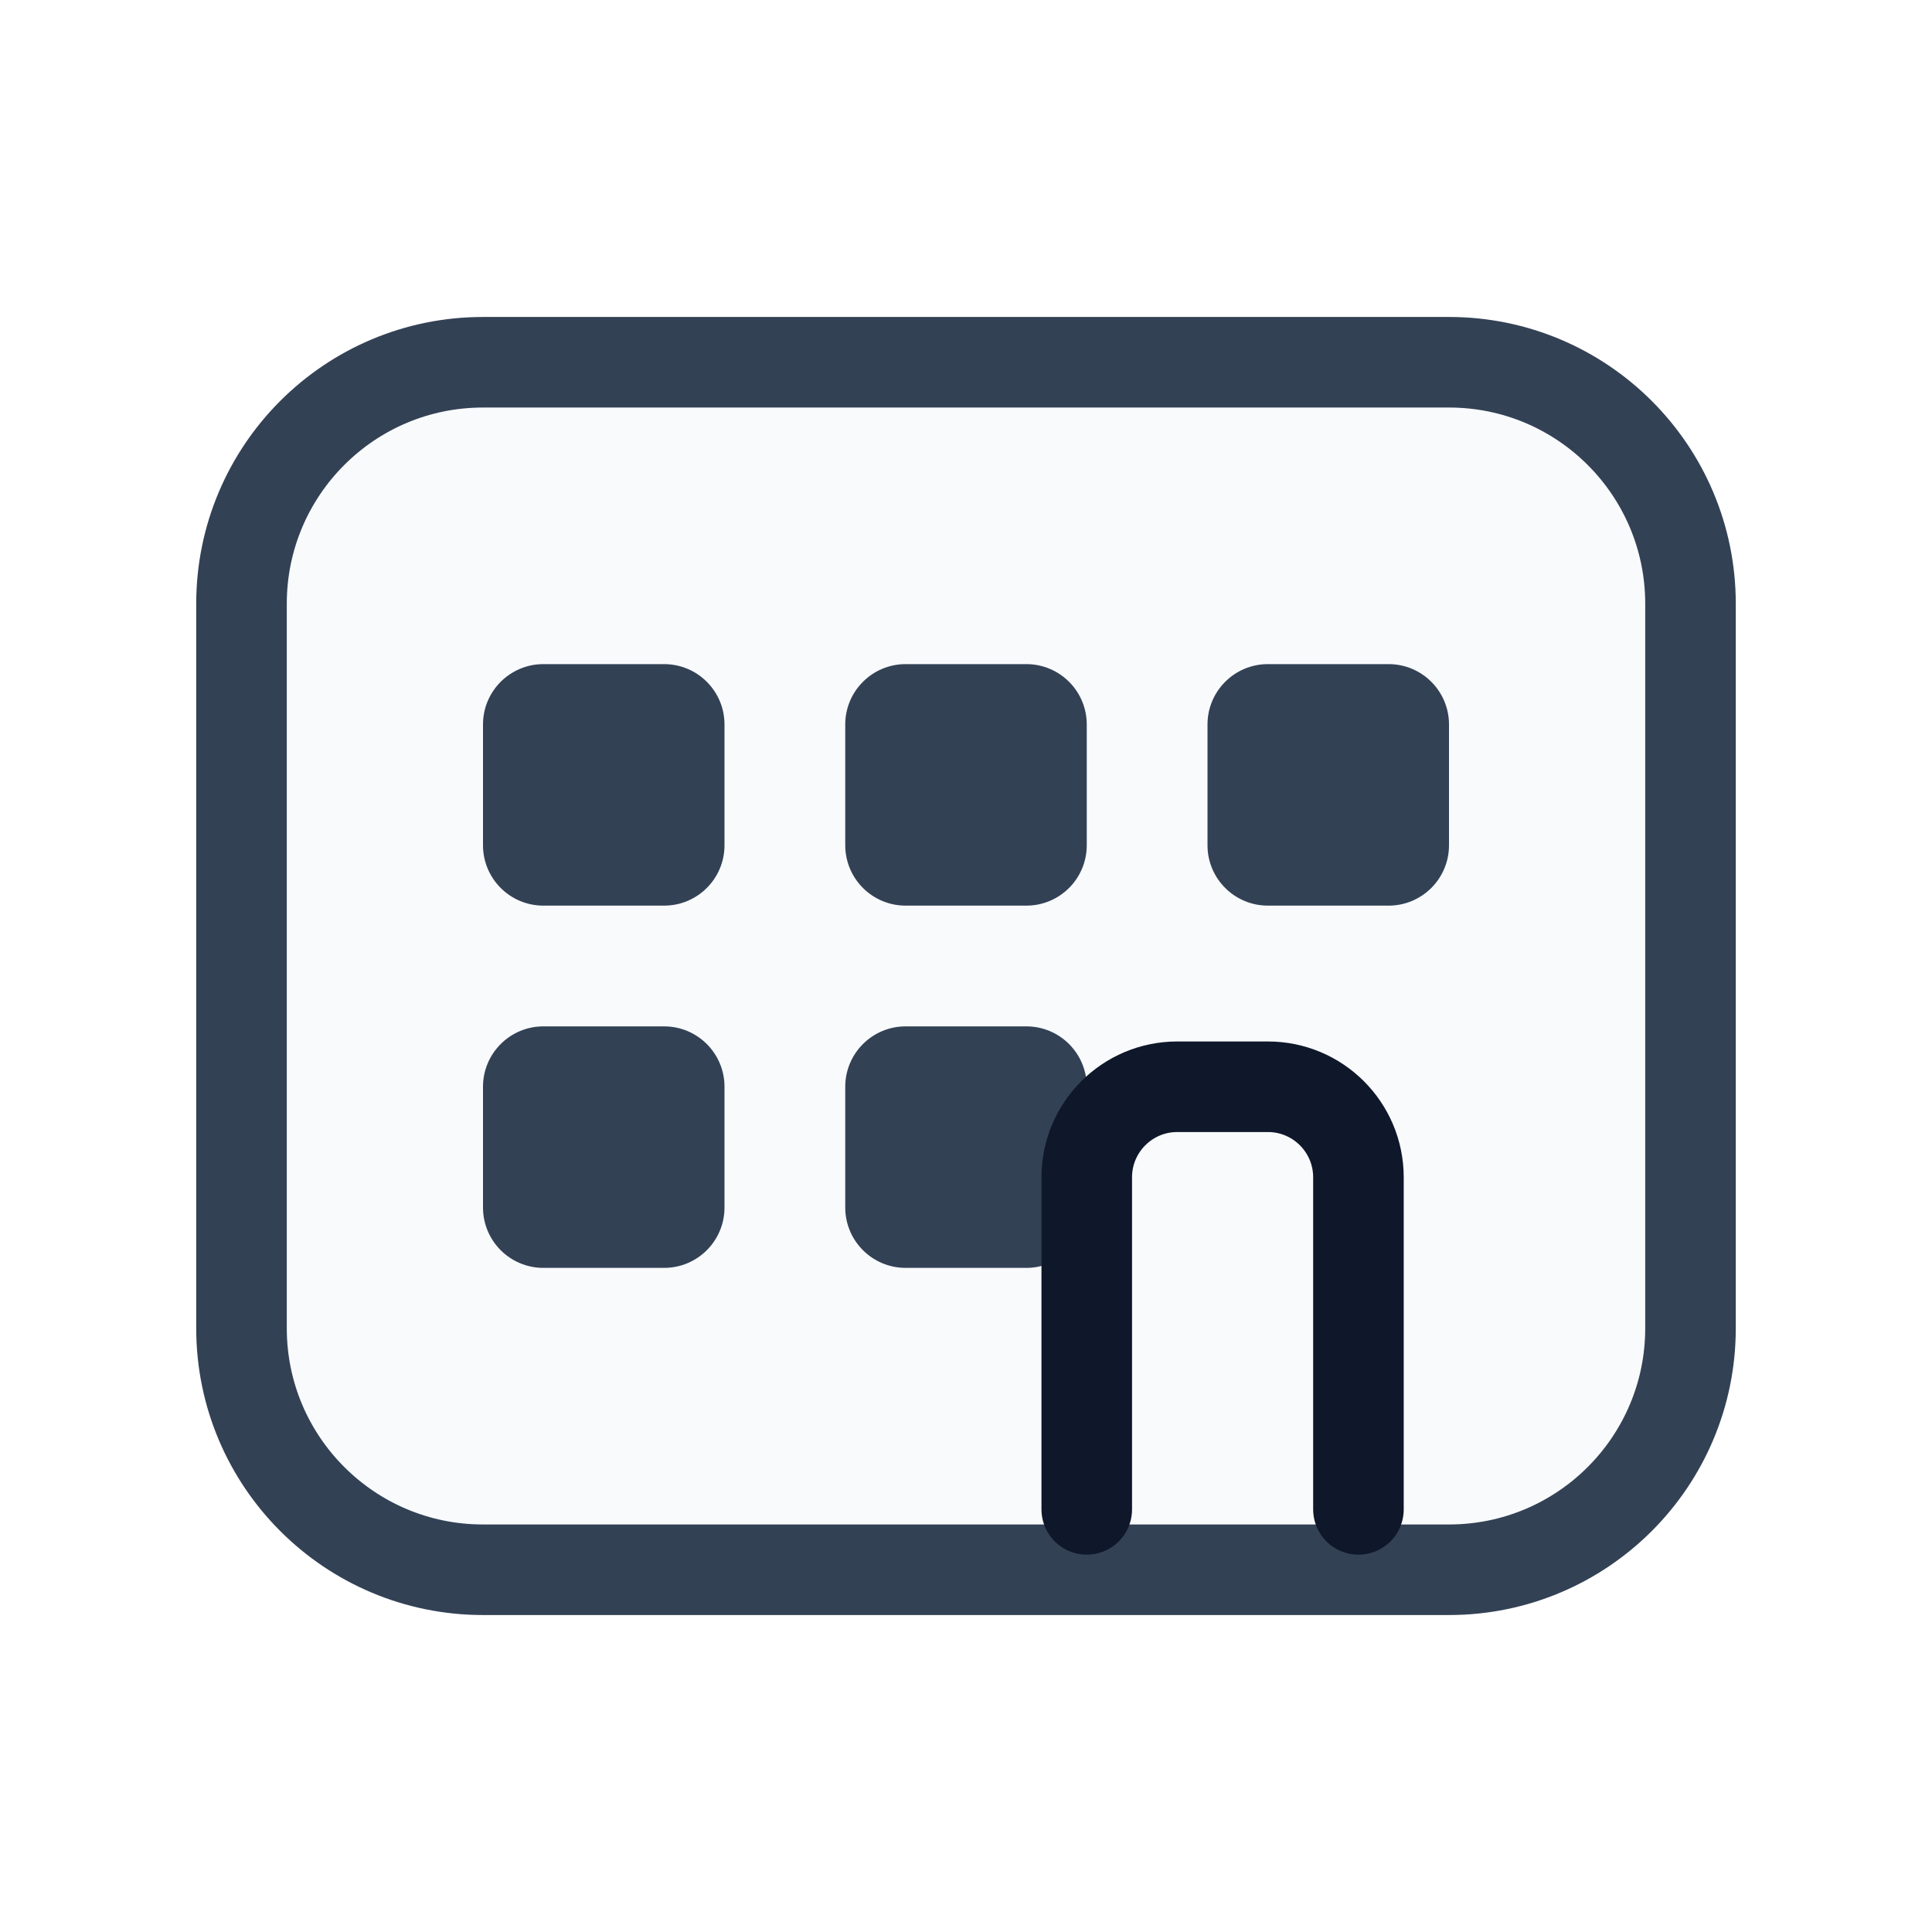
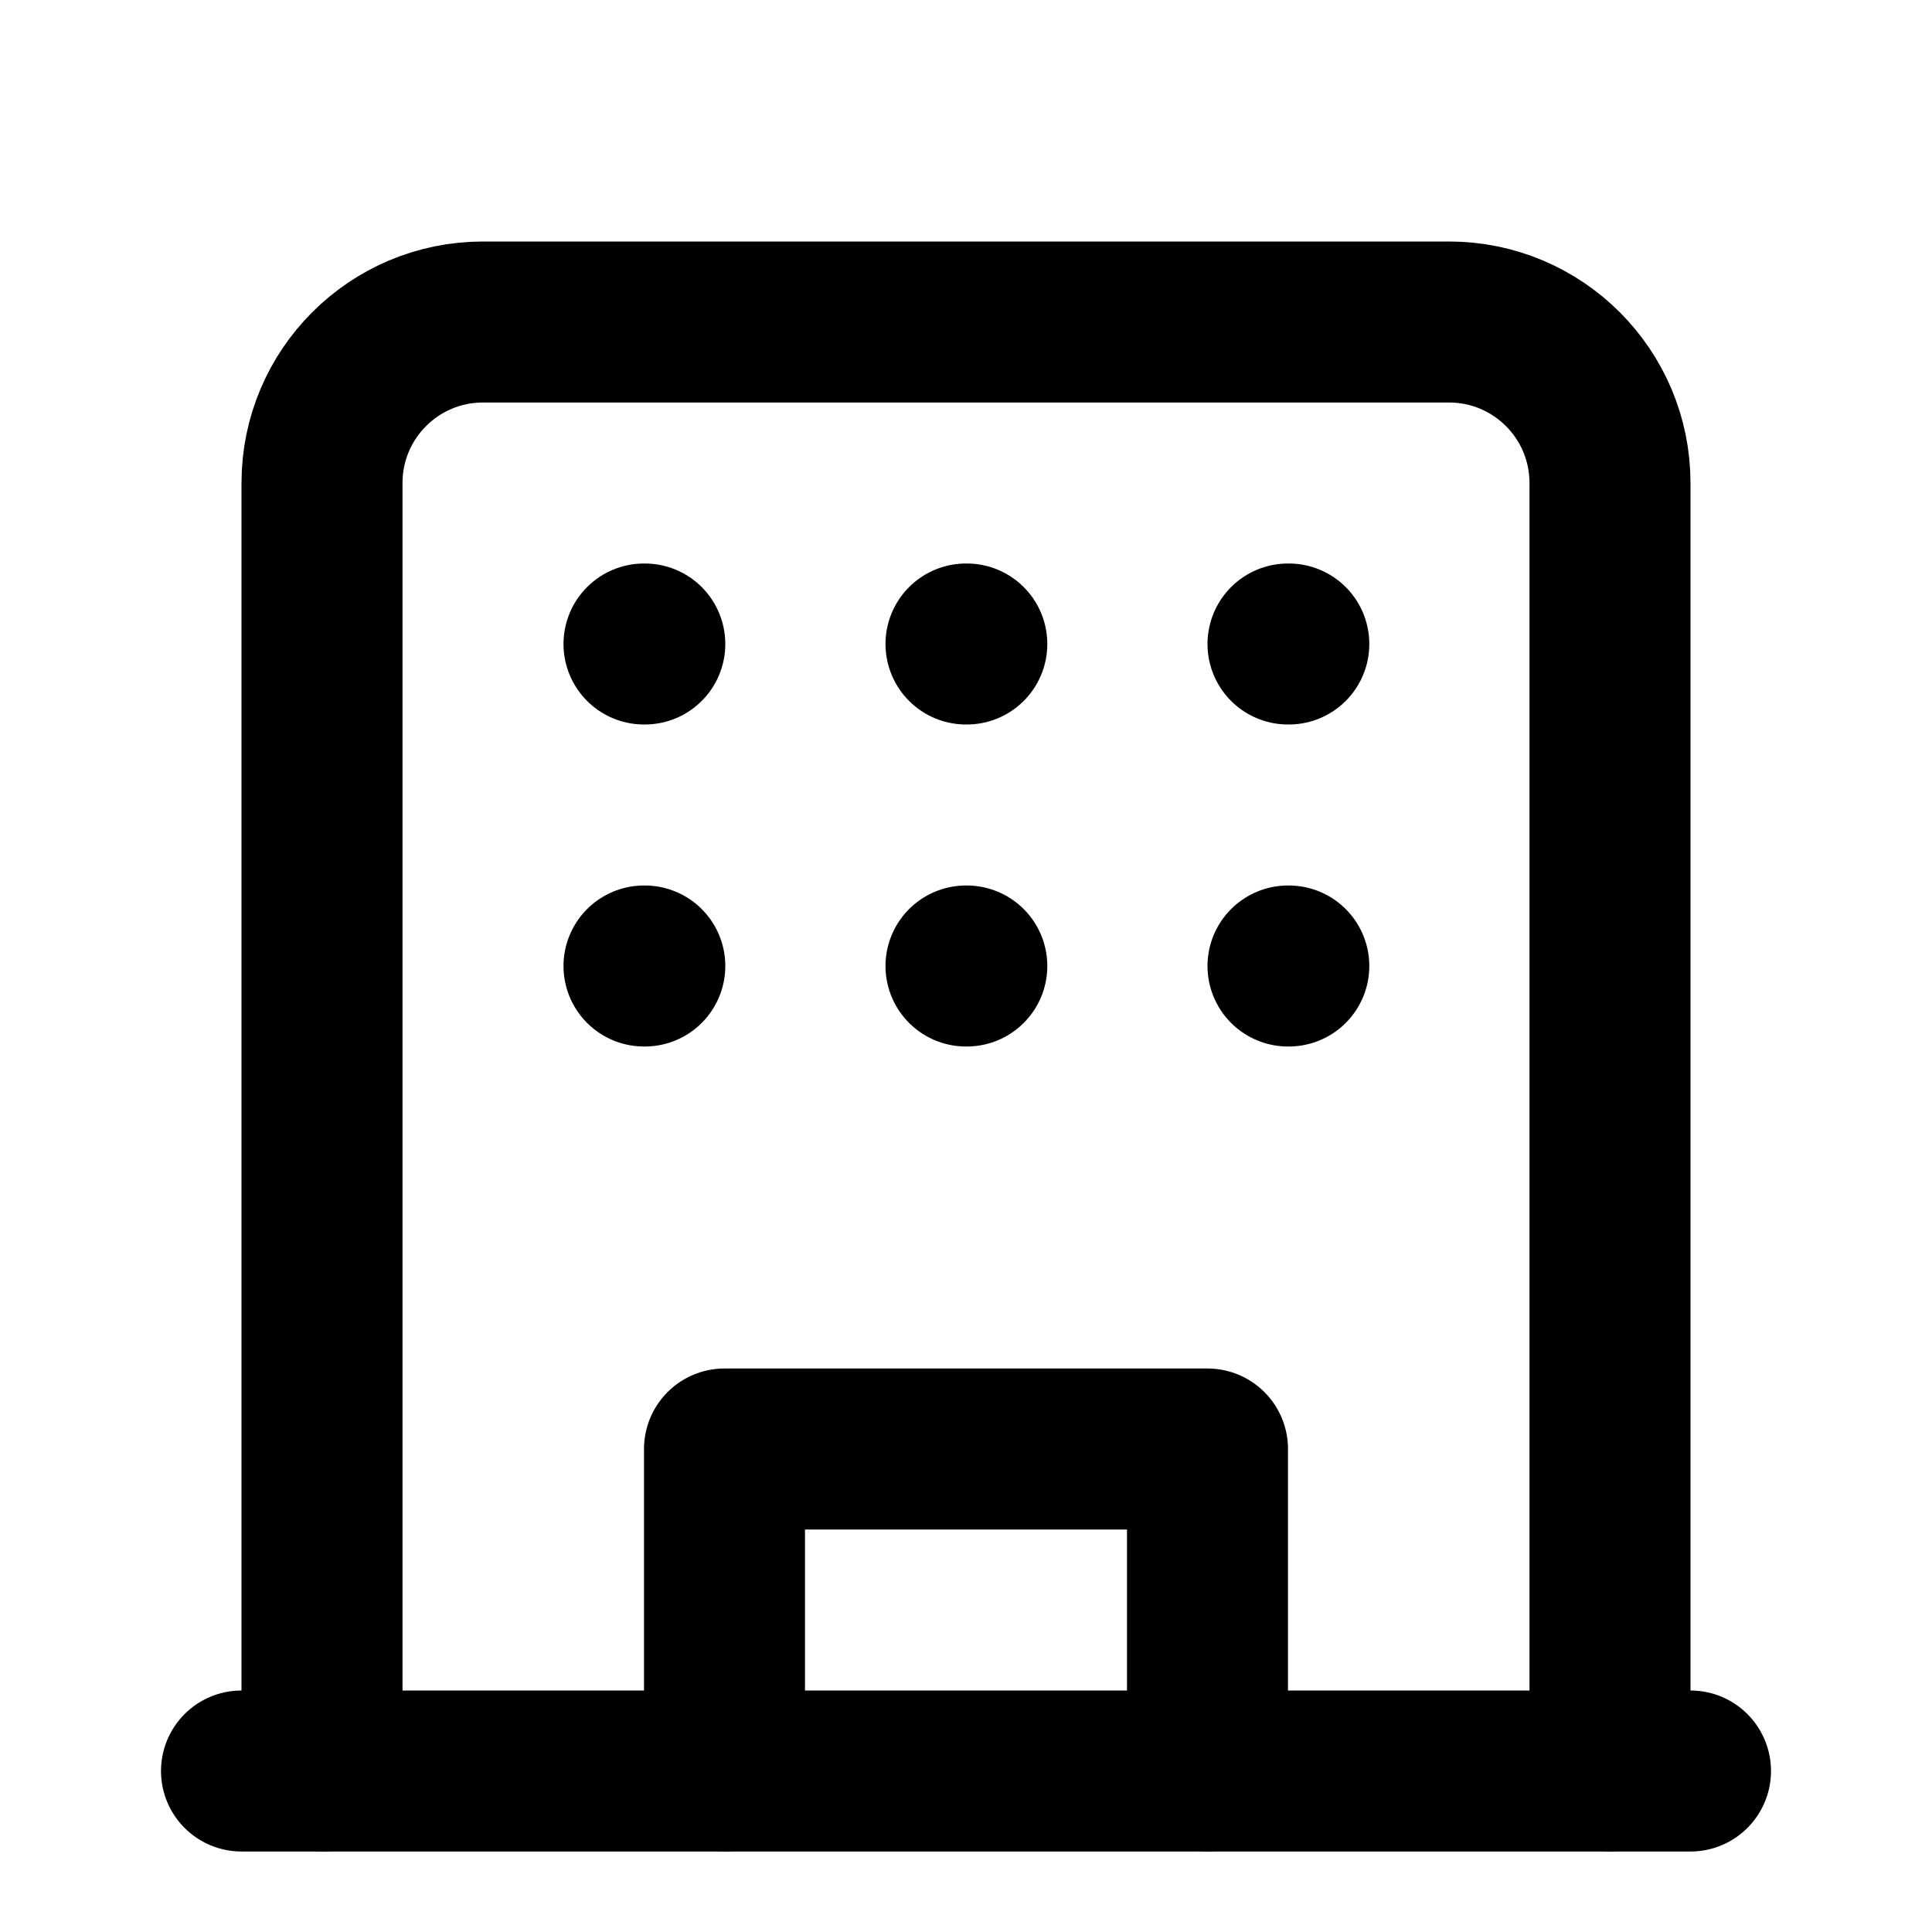
- <svg xmlns="http://www.w3.org/2000/svg" width="64" height="64" viewBox="0 0 64 64" fill="none">
-   <rect x="8" y="12" width="48" height="40" rx="8" fill="#F8FAFC" stroke="#334155" stroke-width="3" />
-   <rect x="16" y="22" width="8" height="8" rx="2" fill="#334155" />
-   <rect x="28" y="22" width="8" height="8" rx="2" fill="#334155" />
-   <rect x="40" y="22" width="8" height="8" rx="2" fill="#334155" />
-   <rect x="16" y="34" width="8" height="8" rx="2" fill="#334155" />
-   <rect x="28" y="34" width="8" height="8" rx="2" fill="#334155" />
-   <path d="M45 50V39C45 37.343 43.657 36 42 36H39C37.343 36 36 37.343 36 39V50" stroke="#0F172A" stroke-width="3" stroke-linecap="round" />
+ <svg xmlns="http://www.w3.org/2000/svg" width="24" height="24" viewBox="0 0 24 24" fill="none" stroke="currentColor" stroke-width="2" stroke-linecap="round" stroke-linejoin="round">
+   <path d="M4 22V6a2 2 0 0 1 2-2h12a2 2 0 0 1 2 2v16" />
+   <path d="M3 22h18" />
+   <path d="M9 22v-4h6v4" />
+   <path d="M8 8h.01" />
+   <path d="M12 8h.01" />
+   <path d="M16 8h.01" />
+   <path d="M8 12h.01" />
+   <path d="M12 12h.01" />
+   <path d="M16 12h.01" />
</svg>
